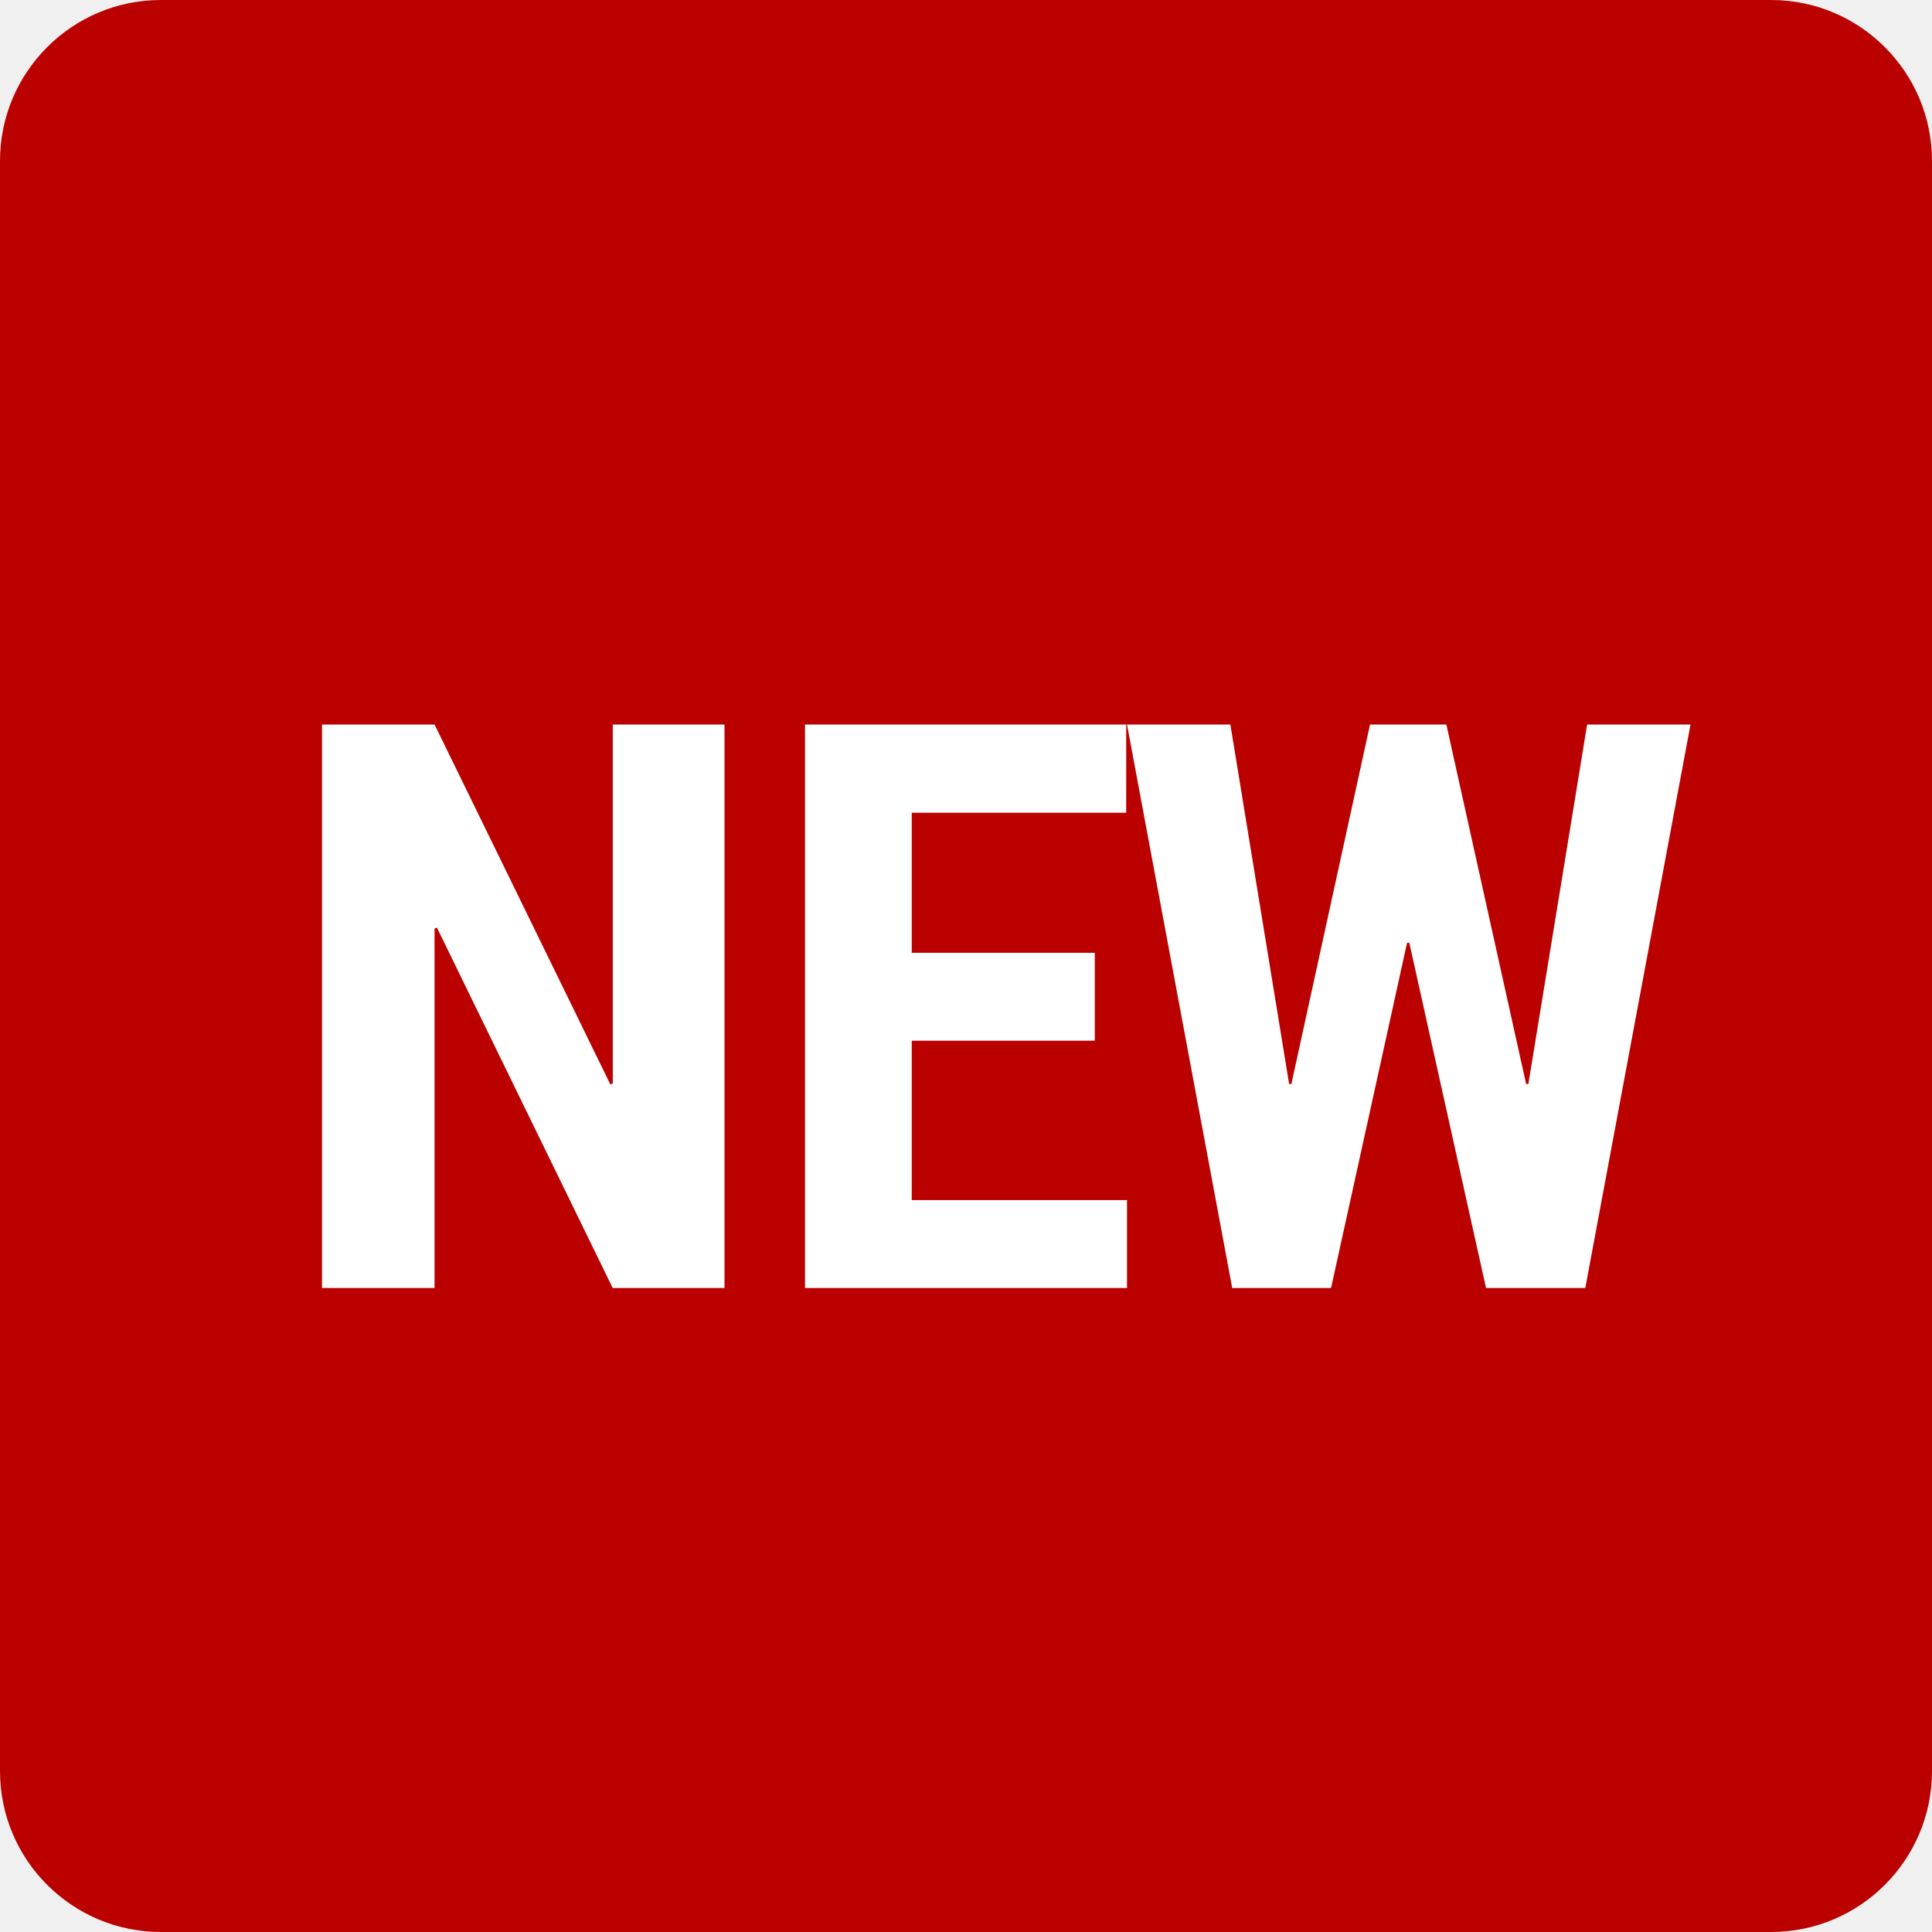
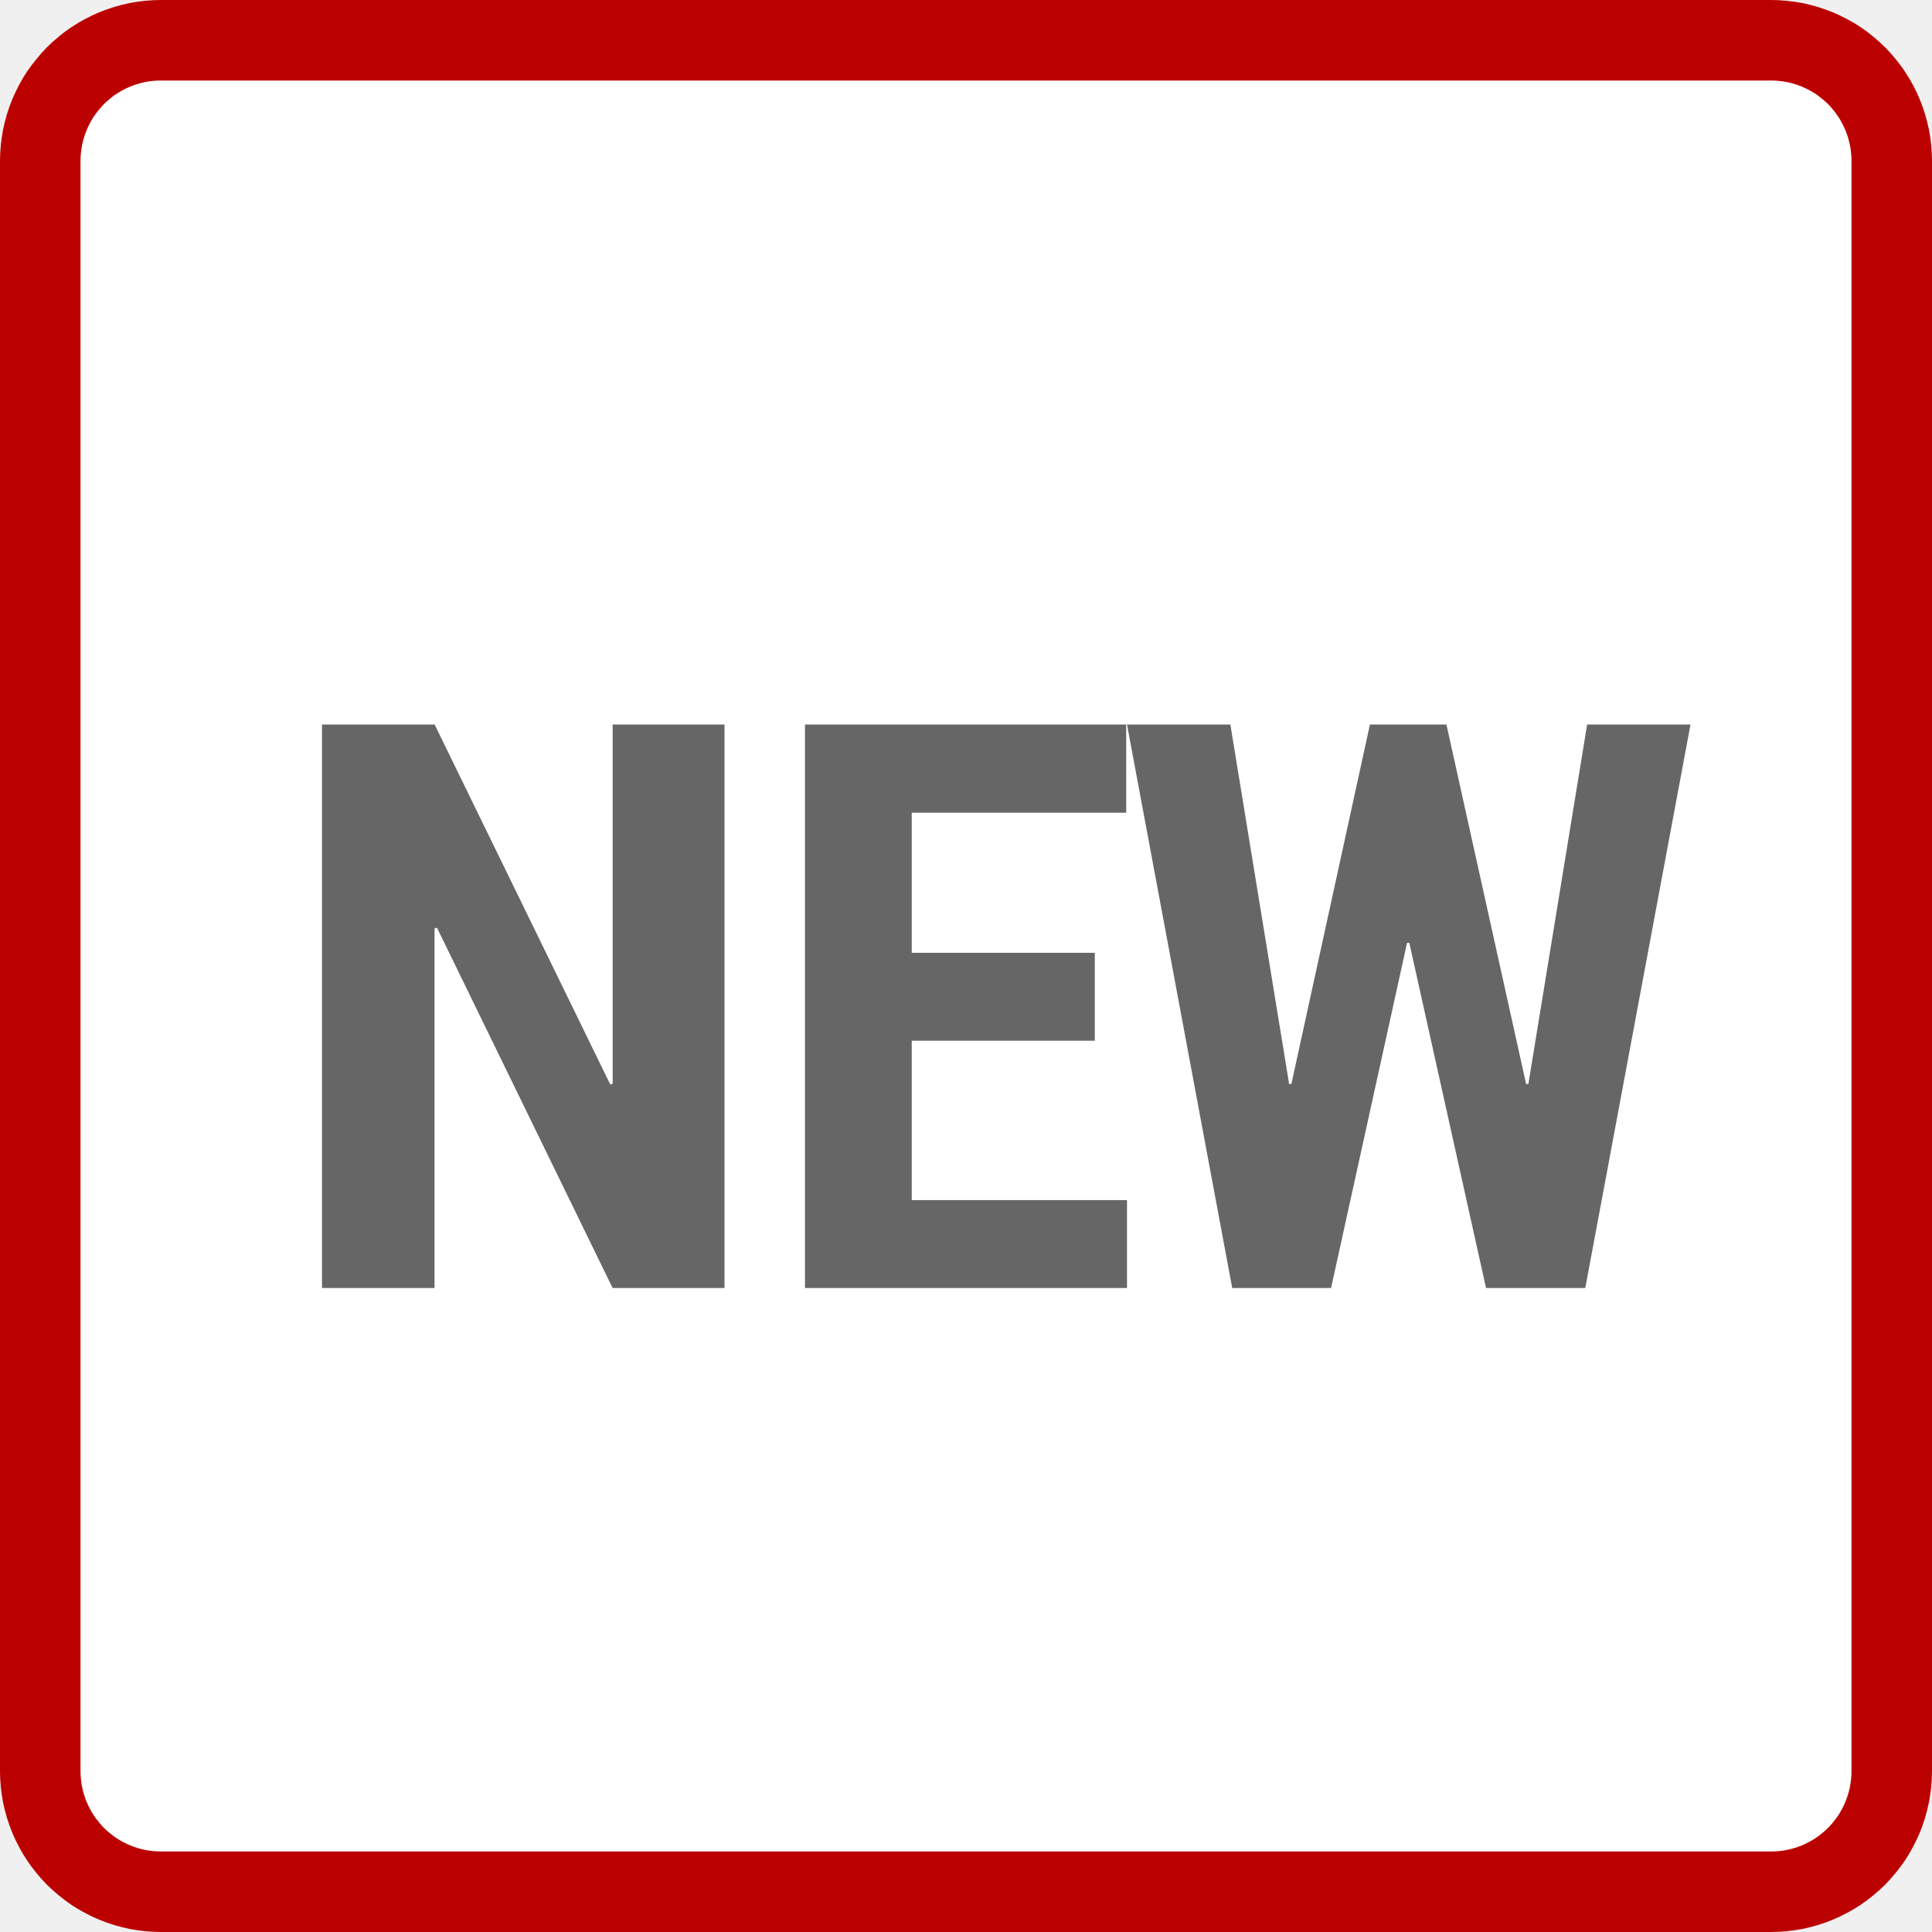
- <svg xmlns="http://www.w3.org/2000/svg" width="24" height="24">
-   <g fill="none" fill-rule="evenodd">
-     <rect fill="#b00" width="24" height="24" rx="2" />
-     <path d="M9 16H7.611l-2.183-4.476-.03.01V16H4V9h1.398l2.184 4.471.03-.01V9H9v7zm4.6-3.072h-2.274v1.98H14V16h-4V9h3.99v1.096h-2.664v1.74H13.6v1.092zm5.358.538h.028L19.716 9H21l-1.307 7H18.46l-.953-4.288h-.028L16.535 16h-1.228L14 9h1.284l.73 4.466h.028L17.019 9h.948l.991 4.466z" fill="#FFF" />
+ <svg xmlns="http://www.w3.org/2000/svg" xmlns:xlink="http://www.w3.org/1999/xlink" width="24" height="24">
+   <defs>
+     <clipPath id="b">
+       <use xlink:href="#a" />
+     </clipPath>
+     <path d="M1.999 0h20.002q.098 0 .196.01t.194.028q.096.02.19.048.094.029.185.066.09.038.177.084.087.046.169.1.081.055.157.118.076.062.146.131.069.07.131.146.063.076.117.157.055.082.101.169.046.086.084.177.037.09.066.185.028.094.048.19.019.096.028.194.01.098.01.196v20.002q0 .098-.01.196t-.028.194q-.02.096-.048.19-.029.094-.066.185-.038.09-.084.177-.046.087-.1.169-.056.081-.118.157-.062.076-.131.146-.07.069-.146.131-.076.063-.157.117-.082.055-.169.101-.086.046-.177.084-.09.037-.185.066-.094.028-.19.048-.096.019-.194.028-.098.01-.196.01H1.999q-.098 0-.196-.01t-.194-.028q-.096-.02-.19-.048-.094-.029-.185-.066-.09-.038-.177-.084-.087-.046-.169-.1-.081-.056-.157-.118-.076-.062-.146-.131-.069-.07-.131-.146-.063-.076-.117-.157-.055-.082-.101-.169-.046-.086-.084-.177-.037-.09-.066-.185-.028-.094-.048-.19-.019-.096-.028-.194Q0 22.099 0 22V1.999q0-.098.01-.196t.028-.194q.02-.096.048-.19.029-.094.066-.185.038-.09.084-.177.046-.087.1-.169Q.392.807.455.731.516.655.585.585.655.516.731.454.807.39.888.337.97.282 1.057.236q.086-.046.177-.084.09-.037.185-.066.094-.028.19-.048.096-.019.194-.028Q1.901 0 2 0z" id="a" />
+   </defs>
+   <use fill="#FFF" xlink:href="#a" />
+   <g clip-path="url(#b)">
+     <use xlink:href="#a" fill="none" stroke="#B00" stroke-width="2" />
  </g>
+   <path d="M7.611 16H9V9H7.611v4.462l-.03.01L5.399 9H4v7h1.398v-4.466l.03-.01L7.61 16zm5.989-3.072h-2.274v1.98H14V16h-4V9h3.99v1.096h-2.664v1.74H13.6v1.092zm5.386.538h-.028L17.968 9h-.95l-.976 4.466h-.028L15.284 9H14l1.307 7h1.228l.944-4.288h.028L18.46 16h1.233L21 9h-1.284l-.73 4.466z" fill="#666" fill-rule="evenodd" />
</svg>
